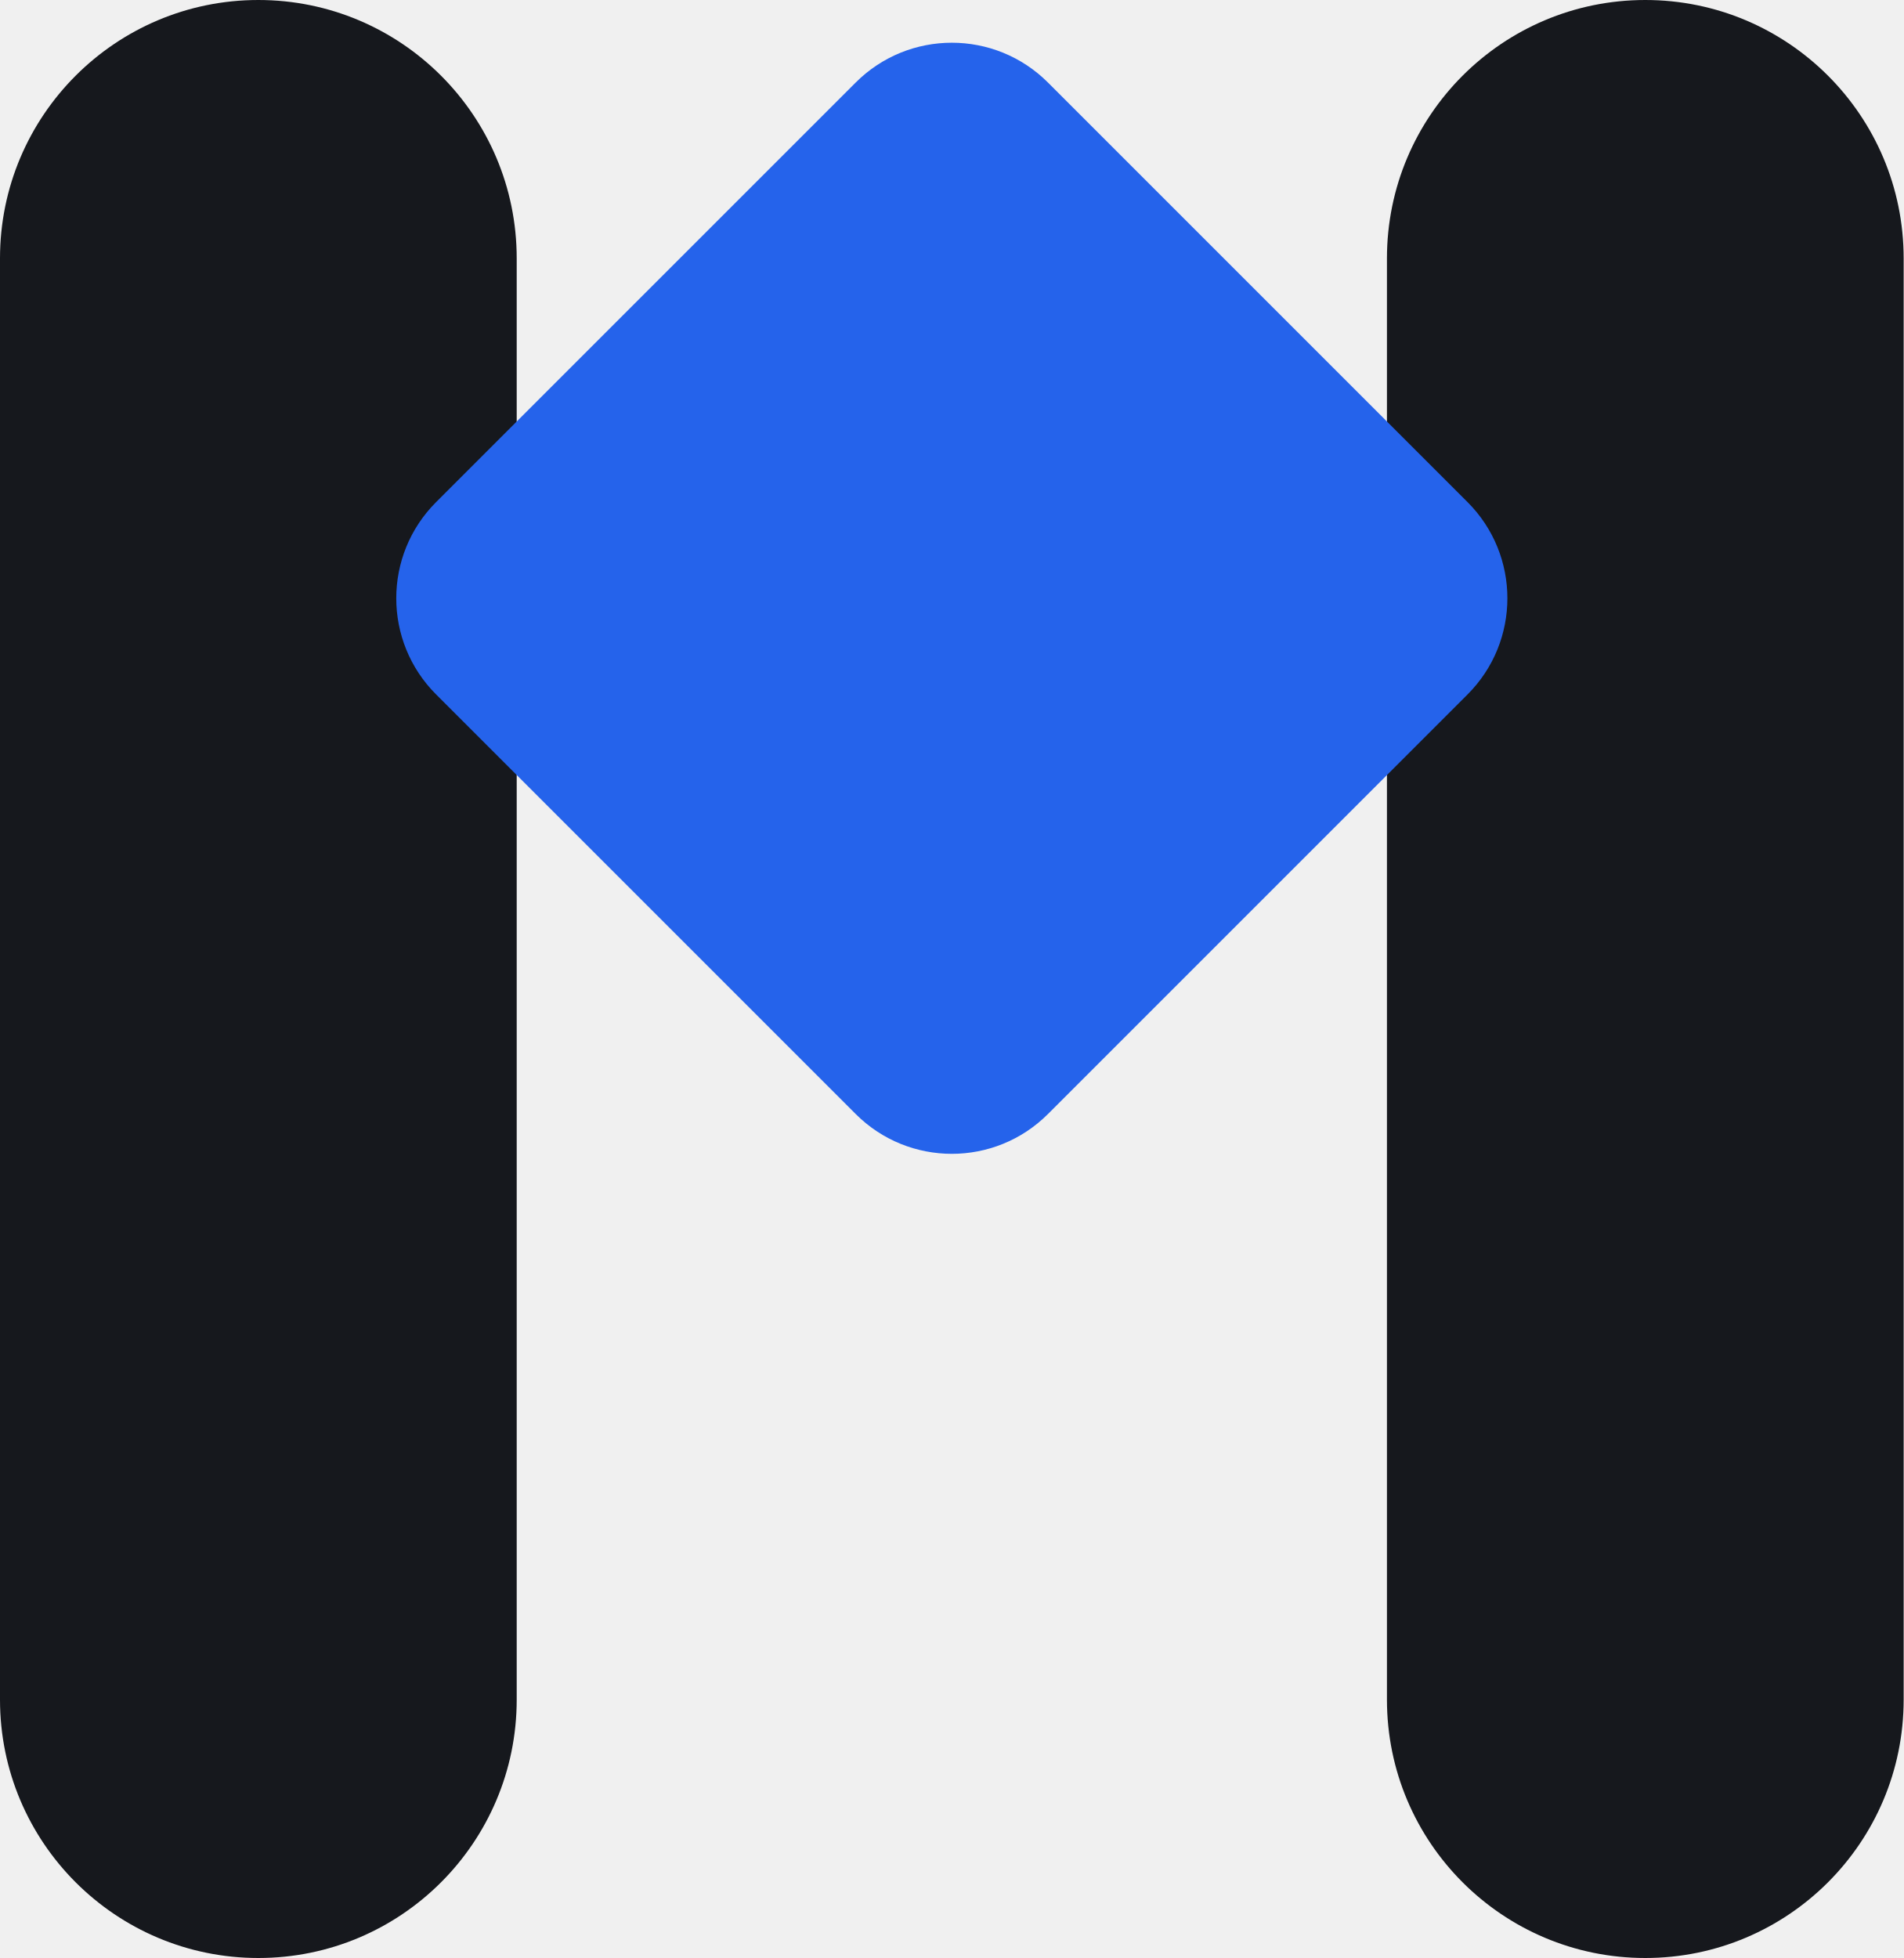
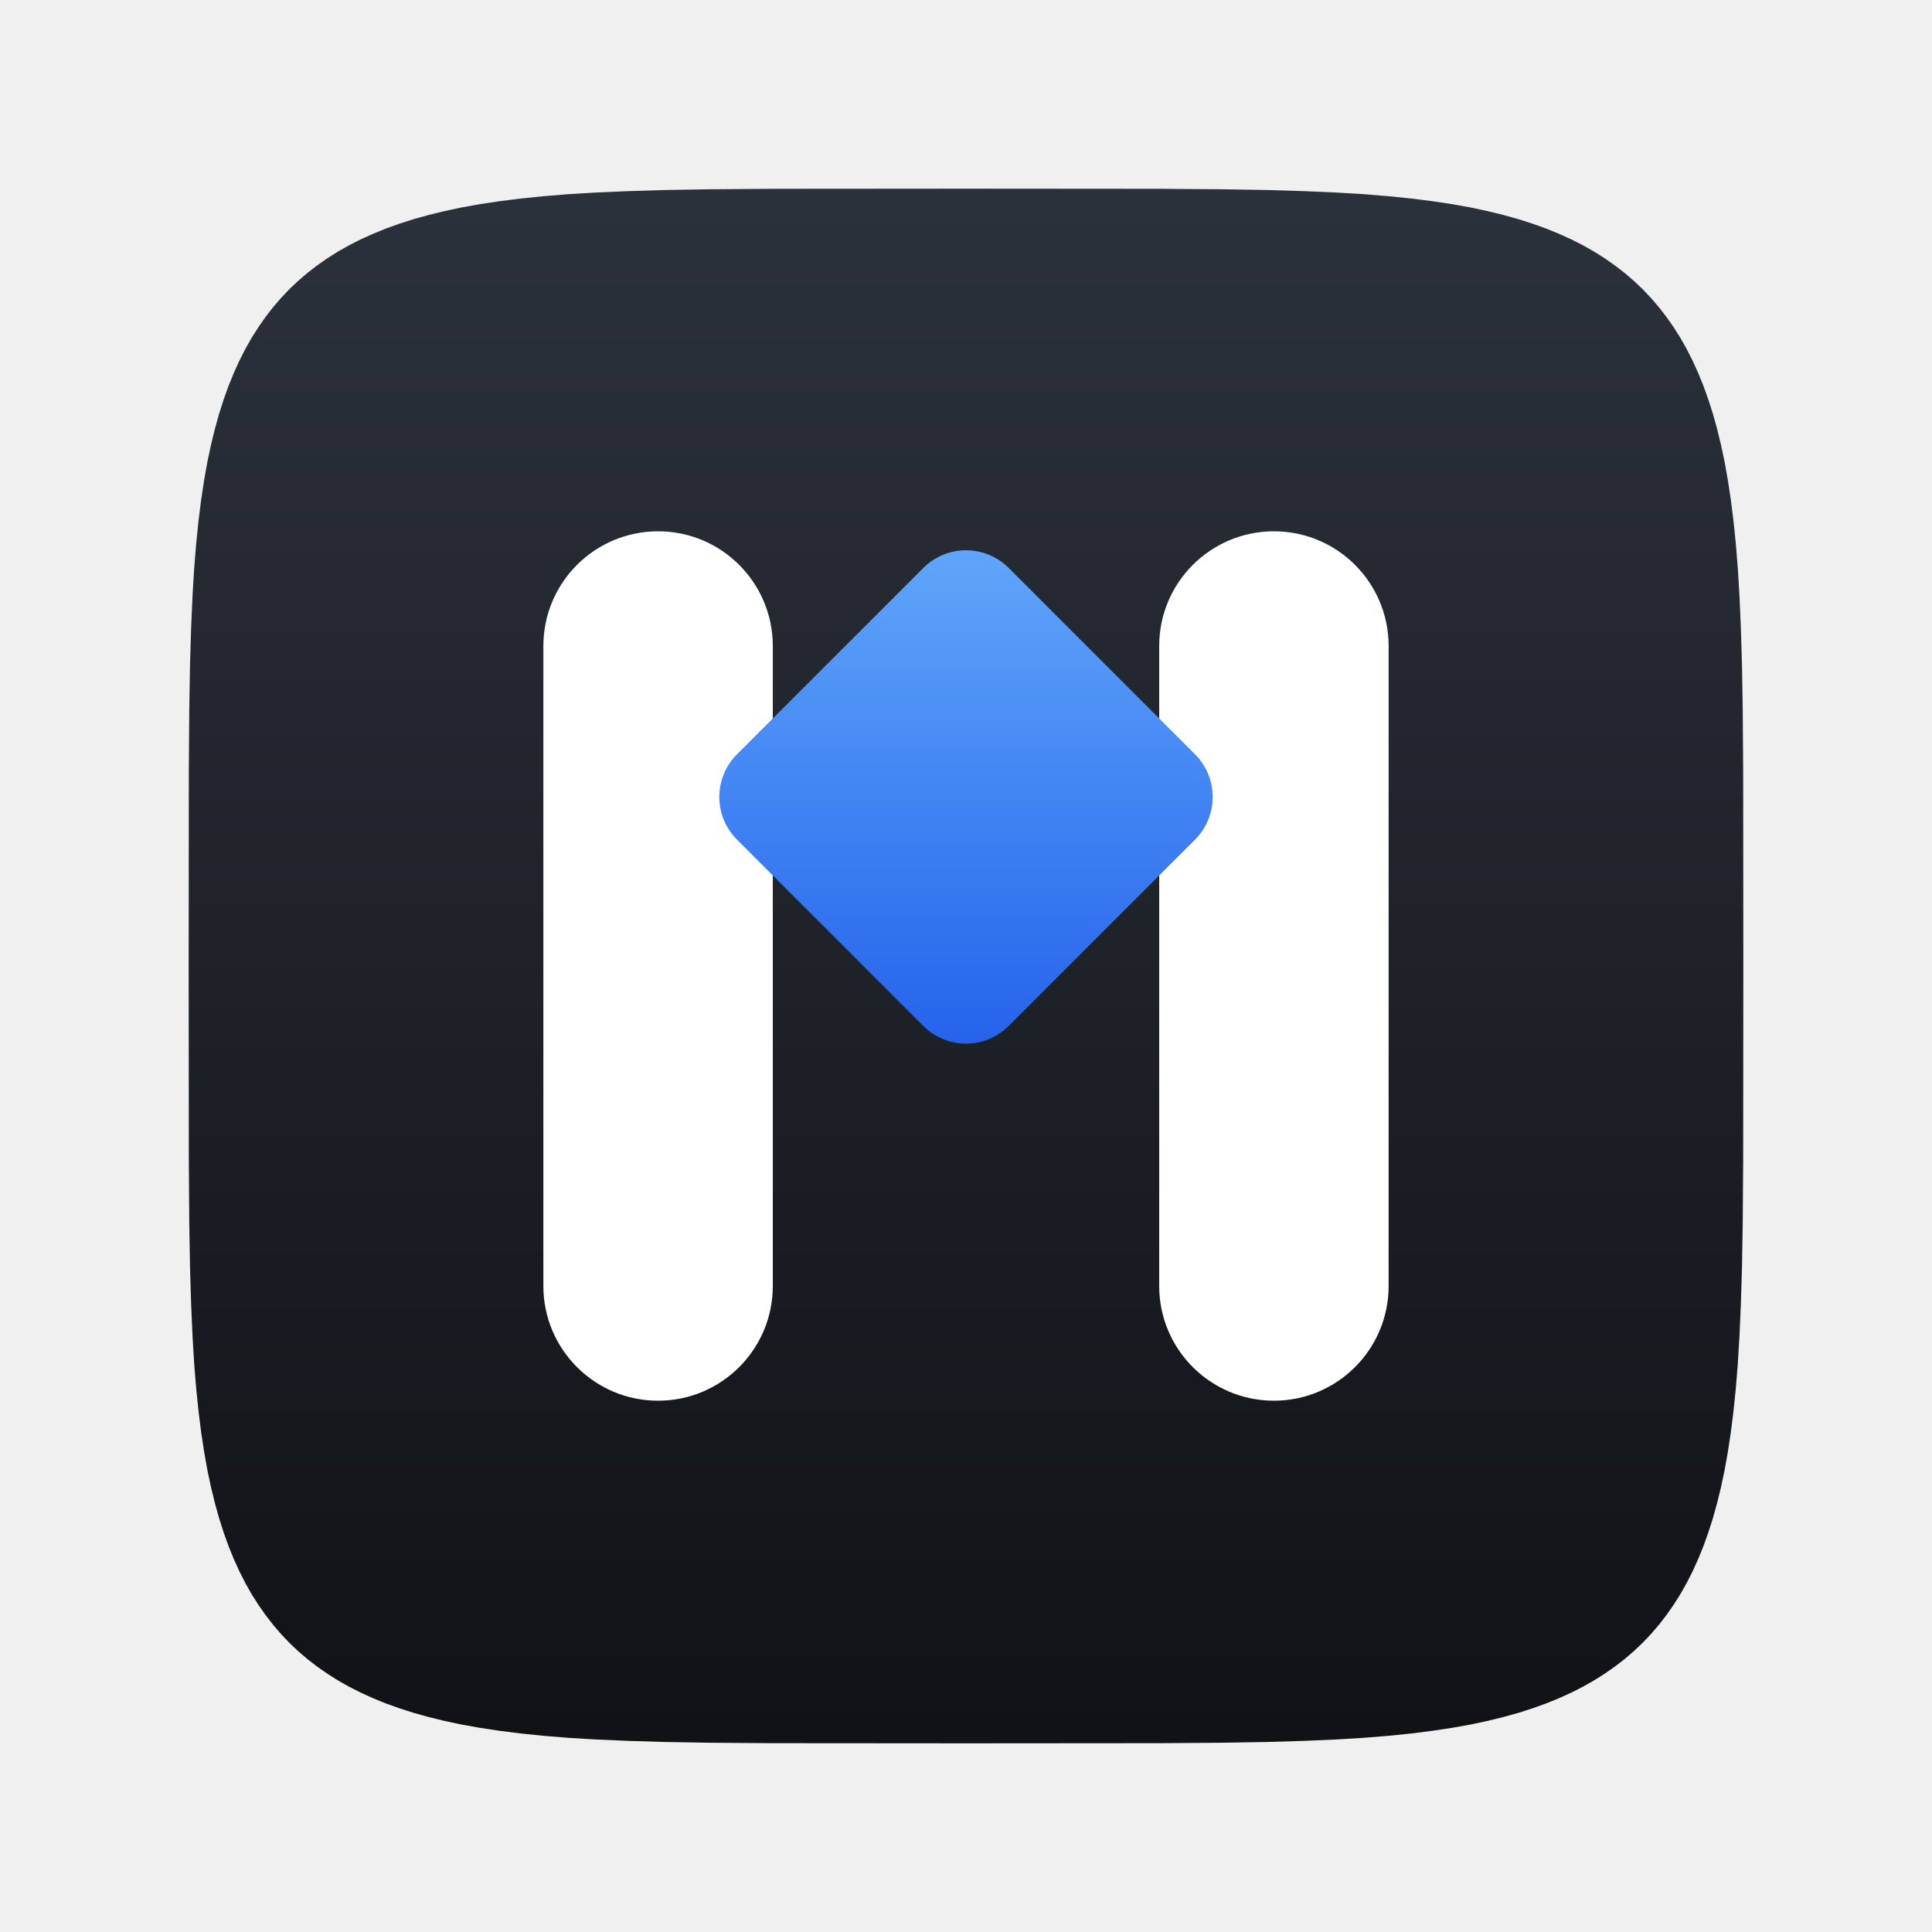
- <svg xmlns="http://www.w3.org/2000/svg" viewBox="58 56 140 144">
-   <path fill="#16181D" d="M58 75 A19 19 0 0 1 96 75 L96 181 A19 19 0 0 1 58 181ZM160 75 A19 19 0 0 1 198 75 L198 181 A19 19 0 0 1 160 181Z" />
-   <path fill="#2563EB" d="M135.07 62.07 L165.93 92.93 A10 10 0 0 1 165.93 107.07 L135.07 137.93 A10 10 0 0 1 120.93 137.93 L90.07 107.07 A10 10 0 0 1 90.07 92.93 L120.93 62.07 A10 10 0 0 1 135.07 62.07Z" />
+ <svg xmlns="http://www.w3.org/2000/svg" viewBox="0 0 256 256">
+   <defs>
+     <linearGradient id="ink" x1="0" y1="0" x2="0" y2="1">
+       <stop offset="0" stop-color="#2B313B" />
+       <stop offset="1" stop-color="#101216" />
+     </linearGradient>
+     <linearGradient id="acc" x1="0" y1="0" x2="0" y2="1">
+       <stop offset="0" stop-color="#60A5FA" />
+       <stop offset="1" stop-color="#2563EB" />
+     </linearGradient>
+   </defs>
+   <path fill="url(#ink)" d="M231 128 L230.98 153.8 L230.92 162.04 L230.82 168.02 L230.67 172.88 L230.49 177.04 L230.27 180.71 L230 184.02 L229.69 187.03 L229.34 189.81 L228.95 192.39 L228.52 194.8 L228.04 197.06 L227.52 199.19 L226.96 201.2 L226.35 203.1 L225.7 204.91 L225 206.62 L224.26 208.25 L223.47 209.8 L222.63 211.28 L221.74 212.68 L220.8 214.02 L219.81 215.3 L218.77 216.51 L217.67 217.67 L216.51 218.77 L215.3 219.81 L214.02 220.8 L212.68 221.74 L211.28 222.63 L209.8 223.47 L208.25 224.26 L206.62 225 L204.91 225.7 L203.1 226.35 L201.2 226.96 L199.19 227.52 L197.06 228.04 L194.8 228.52 L192.39 228.95 L189.81 229.34 L187.03 229.69 L184.02 230 L180.71 230.27 L177.04 230.49 L172.88 230.67 L168.02 230.82 L162.04 230.92 L153.8 230.98 L128 231 L102.2 230.98 L93.96 230.92 L87.98 230.82 L83.12 230.67 L78.96 230.49 L75.29 230.27 L71.98 230 L68.97 229.69 L66.19 229.34 L63.61 228.95 L61.2 228.52 L58.94 228.04 L56.81 227.52 L54.8 226.96 L52.9 226.35 L51.09 225.7 L49.38 225 L47.75 224.26 L46.2 223.47 L44.72 222.63 L43.32 221.74 L41.98 220.8 L40.7 219.81 L39.49 218.77 L38.33 217.67 L37.23 216.51 L36.19 215.3 L35.2 214.02 L34.26 212.68 L33.37 211.28 L32.53 209.8 L31.74 208.25 L31 206.62 L30.3 204.91 L29.65 203.1 L29.04 201.2 L28.48 199.19 L27.96 197.06 L27.48 194.8 L27.05 192.39 L26.66 189.81 L26.31 187.03 L26 184.02 L25.73 180.71 L25.51 177.04 L25.33 172.88 L25.18 168.02 L25.08 162.04 L25.02 153.8 L25 128 L25.02 102.2 L25.08 93.96 L25.18 87.98 L25.33 83.12 L25.51 78.96 L25.73 75.29 L26 71.98 L26.31 68.97 L26.66 66.19 L27.05 63.61 L27.48 61.2 L27.96 58.94 L28.48 56.81 L29.04 54.8 L29.65 52.9 L30.3 51.09 L31 49.38 L31.74 47.75 L32.53 46.2 L33.37 44.72 L34.26 43.32 L35.2 41.98 L36.19 40.7 L37.23 39.49 L38.33 38.33 L39.49 37.23 L40.7 36.19 L41.98 35.2 L43.32 34.26 L44.72 33.37 L46.2 32.53 L47.75 31.74 L49.38 31 L51.09 30.3 L52.9 29.65 L54.8 29.04 L56.81 28.48 L58.94 27.96 L61.2 27.48 L63.61 27.05 L66.19 26.66 L68.97 26.31 L71.98 26 L75.29 25.73 L78.96 25.51 L83.12 25.33 L87.98 25.18 L93.96 25.08 L102.2 25.02 L128 25 L153.8 25.02 L162.04 25.08 L168.02 25.18 L172.88 25.33 L177.04 25.51 L180.71 25.73 L184.02 26 L187.03 26.31 L189.81 26.66 L192.39 27.05 L194.8 27.48 L197.06 27.96 L199.19 28.48 L201.2 29.04 L203.1 29.65 L204.91 30.3 L206.62 31 L208.25 31.74 L209.8 32.53 L211.28 33.37 L212.68 34.26 L214.02 35.2 L215.3 36.19 L216.51 37.23 L217.67 38.33 L218.77 39.49 L219.81 40.7 L220.8 41.98 L221.74 43.32 L222.63 44.72 L223.47 46.2 L224.26 47.75 L225 49.38 L225.7 51.09 L226.35 52.9 L226.96 54.8 L227.52 56.81 L228.04 58.94 L228.52 61.2 L228.95 63.61 L229.34 66.19 L229.69 68.97 L230 71.98 L230.27 75.29 L230.49 78.96 L230.67 83.12 L230.82 87.98 L230.92 93.96 L230.98 102.2Z" />
+   <g transform="translate(128 128) scale(0.8) translate(-128 -128)">
+     <path fill="#FFFFFF" d="M58 75 A19 19 0 0 1 96 75 L96 181 A19 19 0 0 1 58 181ZM160 75 A19 19 0 0 1 198 75 L198 181 A19 19 0 0 1 160 181Z" />
+     <path fill="url(#acc)" d="M135.07 62.07 L165.93 92.93 A10 10 0 0 1 165.93 107.07 L135.07 137.93 A10 10 0 0 1 120.93 137.93 L90.07 107.07 A10 10 0 0 1 90.07 92.93 L120.93 62.07 A10 10 0 0 1 135.07 62.07Z" />
+   </g>
</svg>
